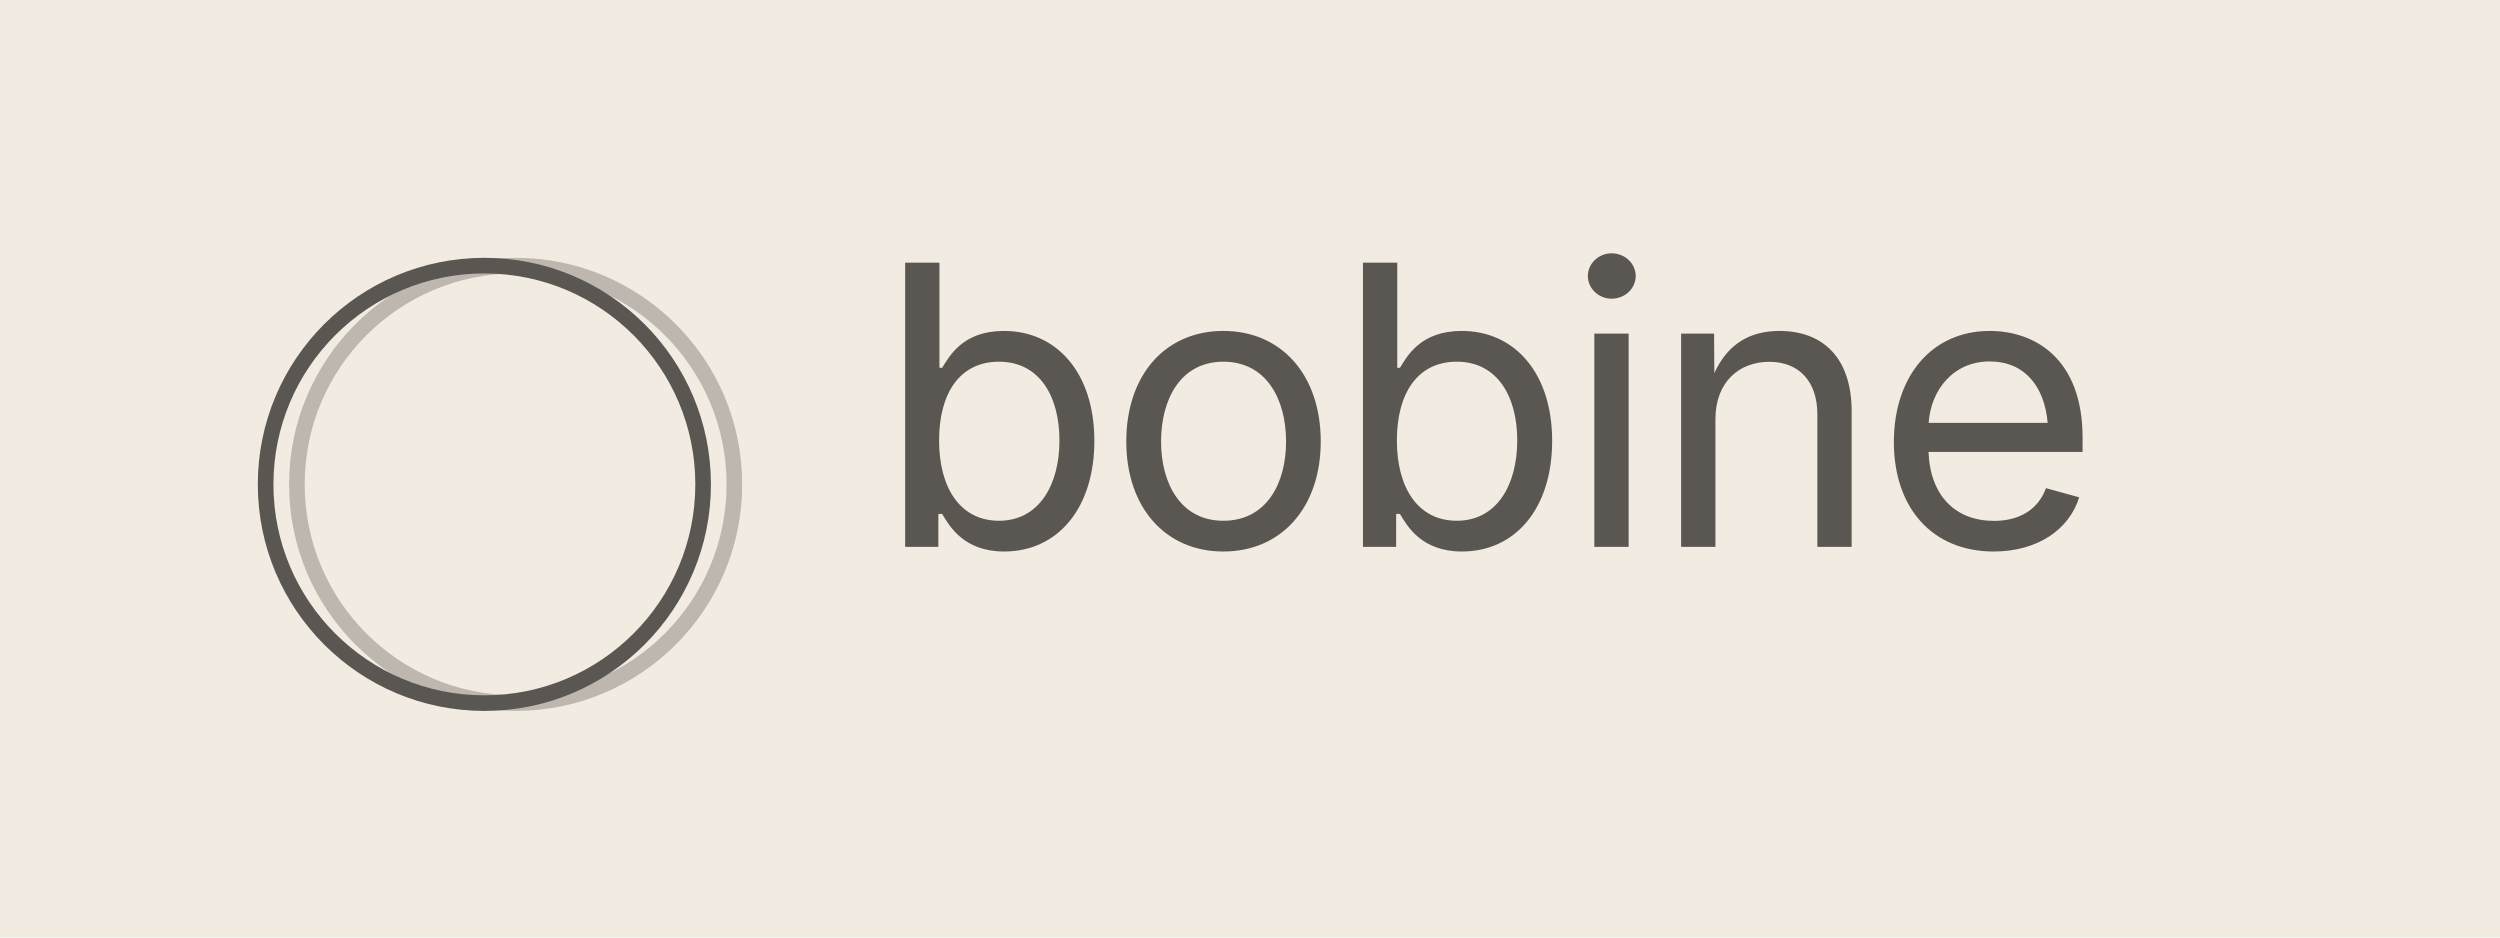
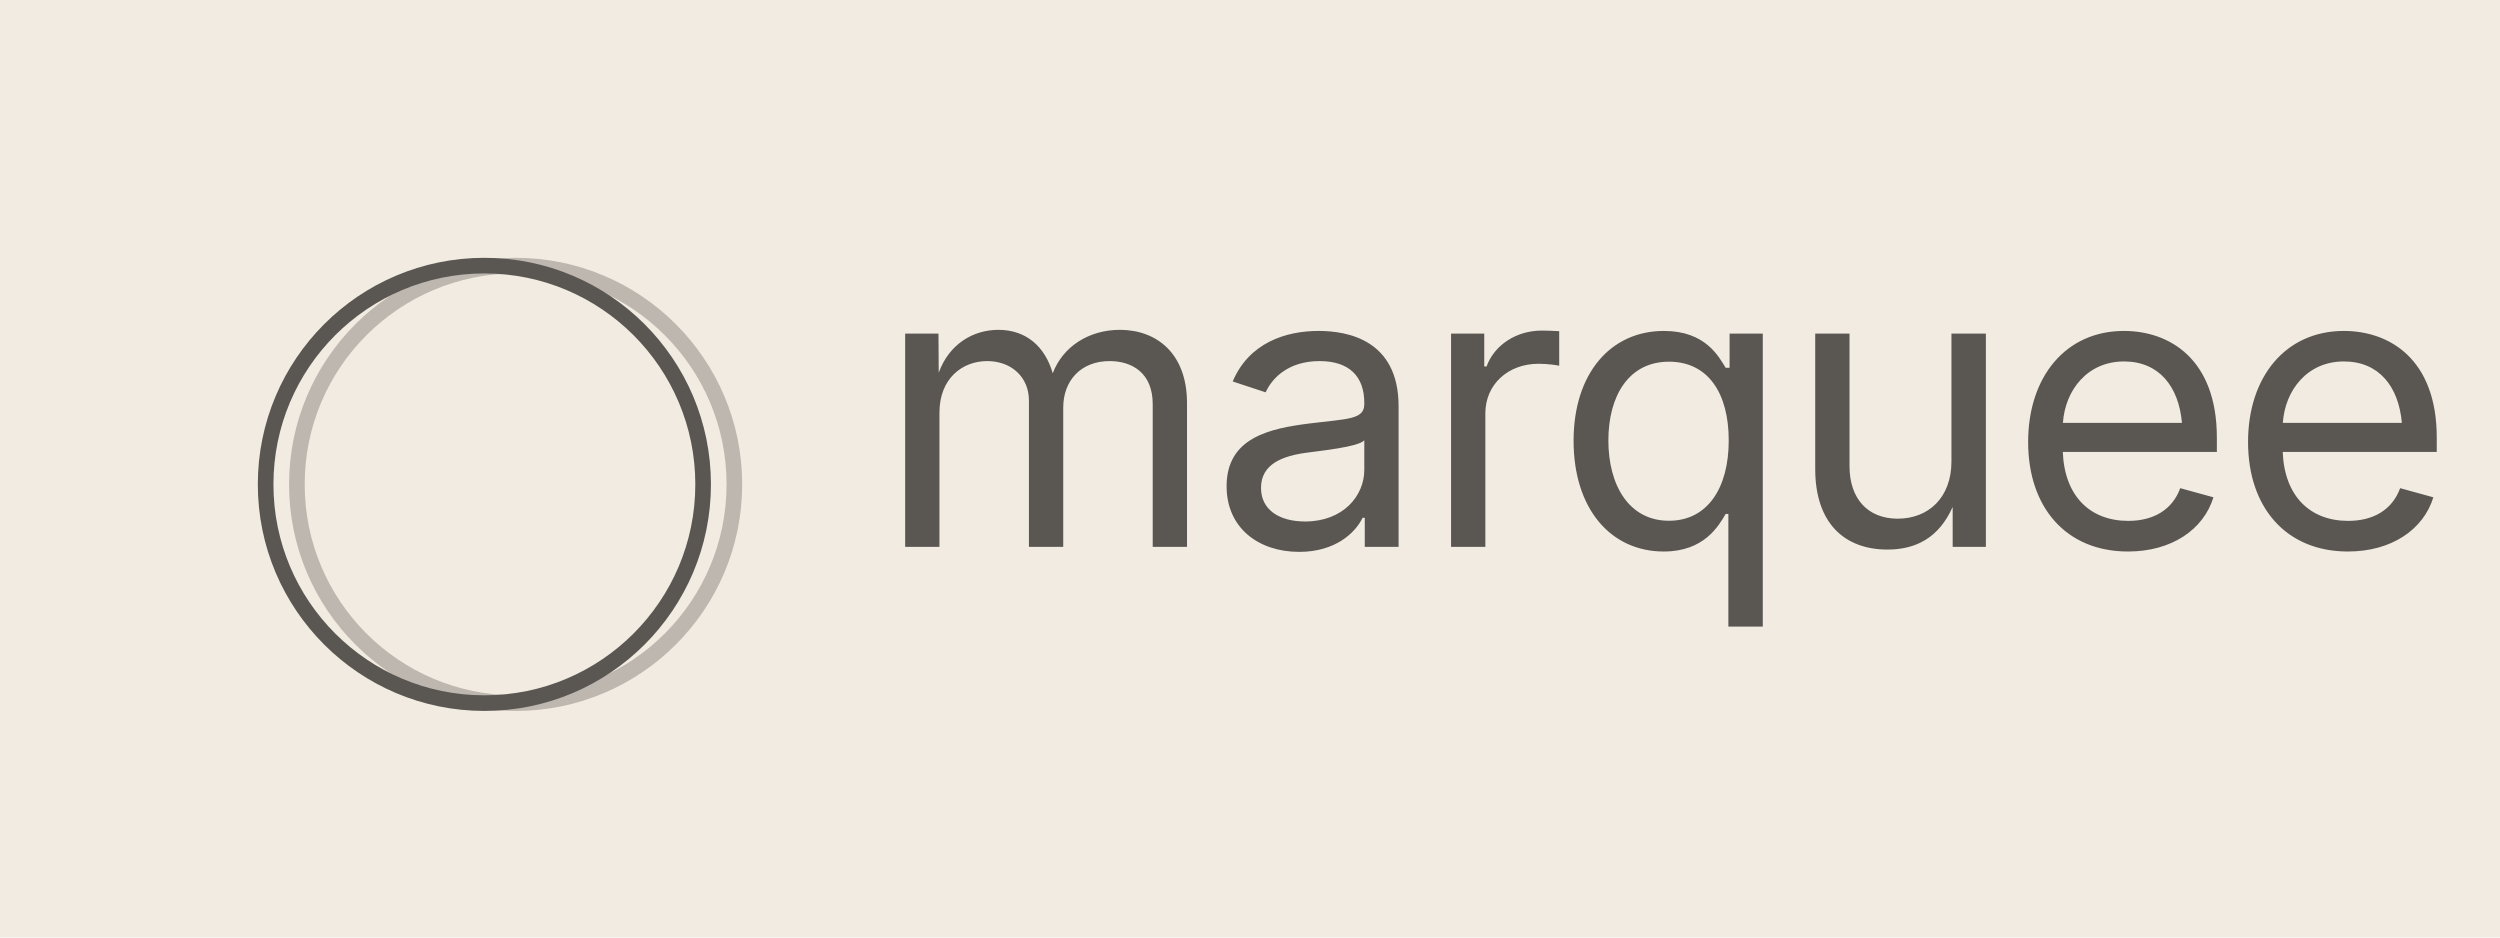
<svg xmlns="http://www.w3.org/2000/svg" viewBox="0 0 320 120">
  <style>
    .bg { fill: #F2EBE1; }
    .stroke { stroke: #5A5753; fill: none; }
    .text {
      font-family: "Inter", Arial, sans-serif;
      font-weight: 400;
      font-size: 50px;
      fill: #5A5753;
      letter-spacing: -1px;
    }
    </style>
  <rect class="bg" width="100%" height="100%" />
  <g transform="translate(28,26)">
    <circle cx="34" cy="36" r="28" class="stroke" stroke-width="2" />
    <circle cx="38" cy="36" r="28" class="stroke" stroke-width="2" opacity="0.35" />
  </g>
-   <text class="text" x="112" y="70">bobine</text>
+   <text class="text" x="112" y="70">marquee</text>
</svg>
